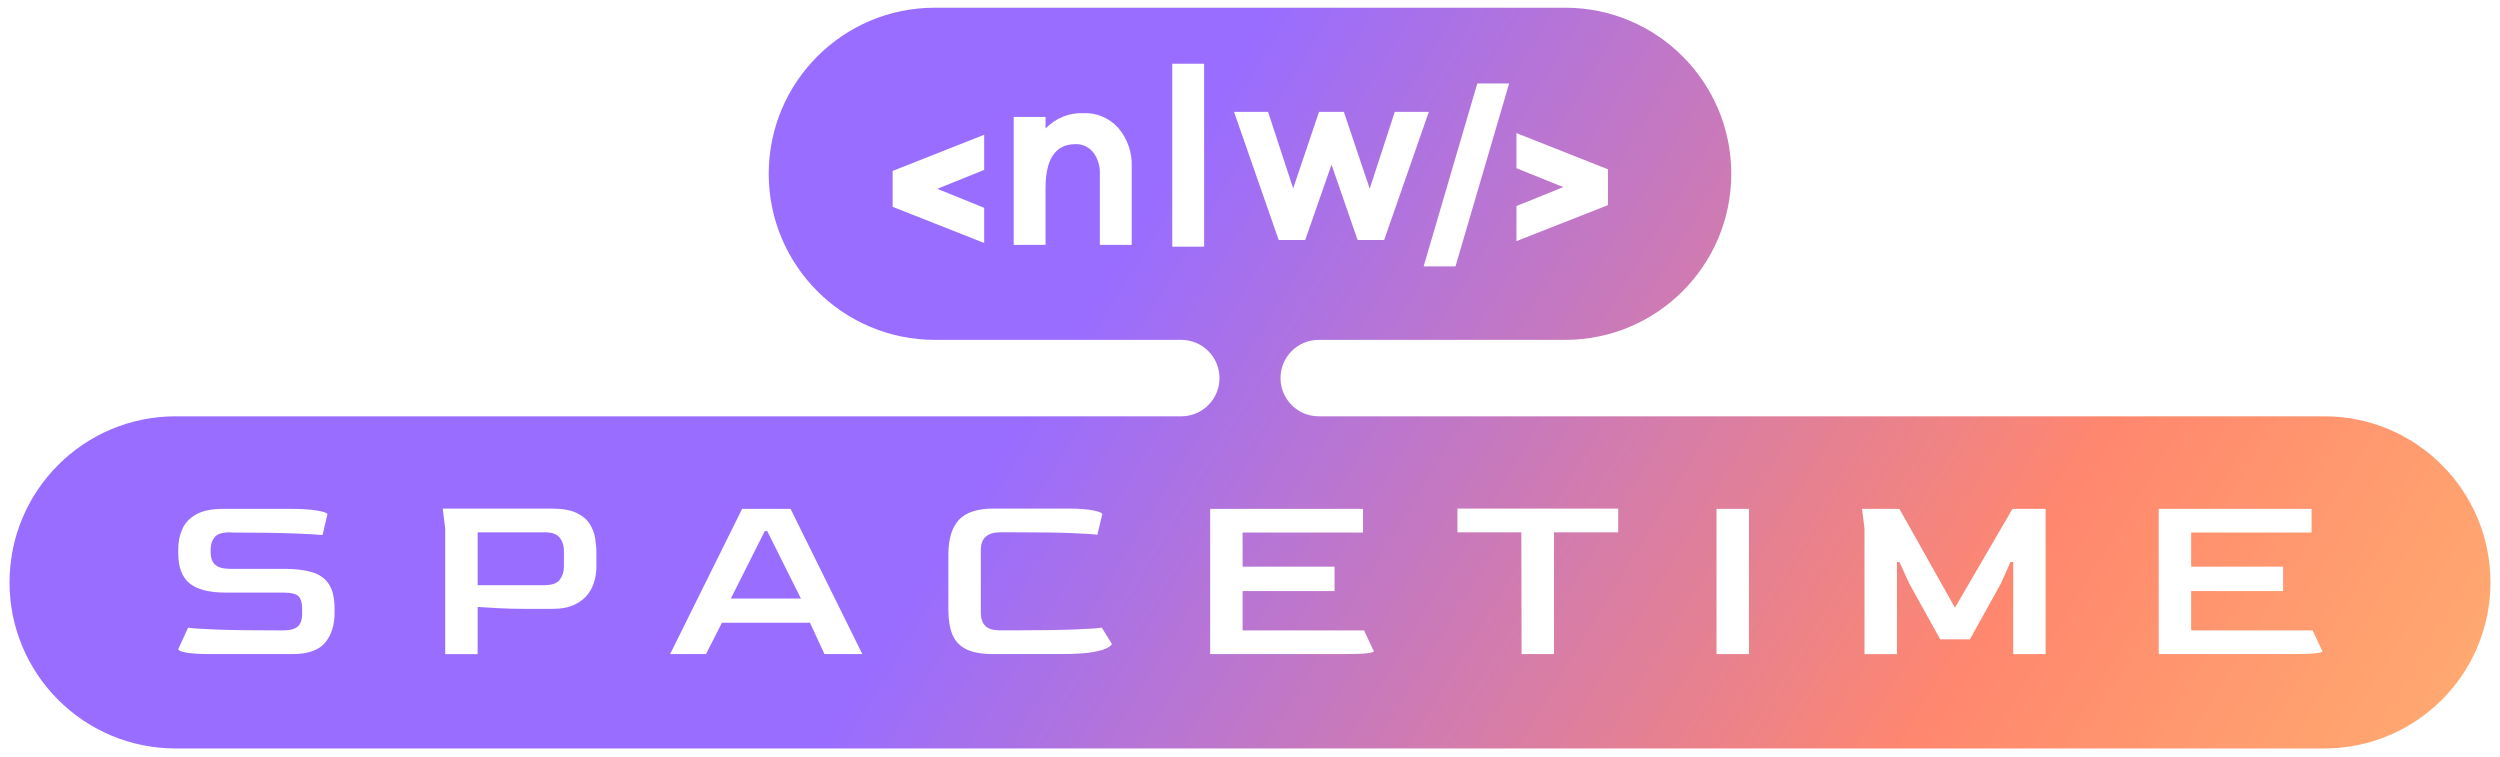
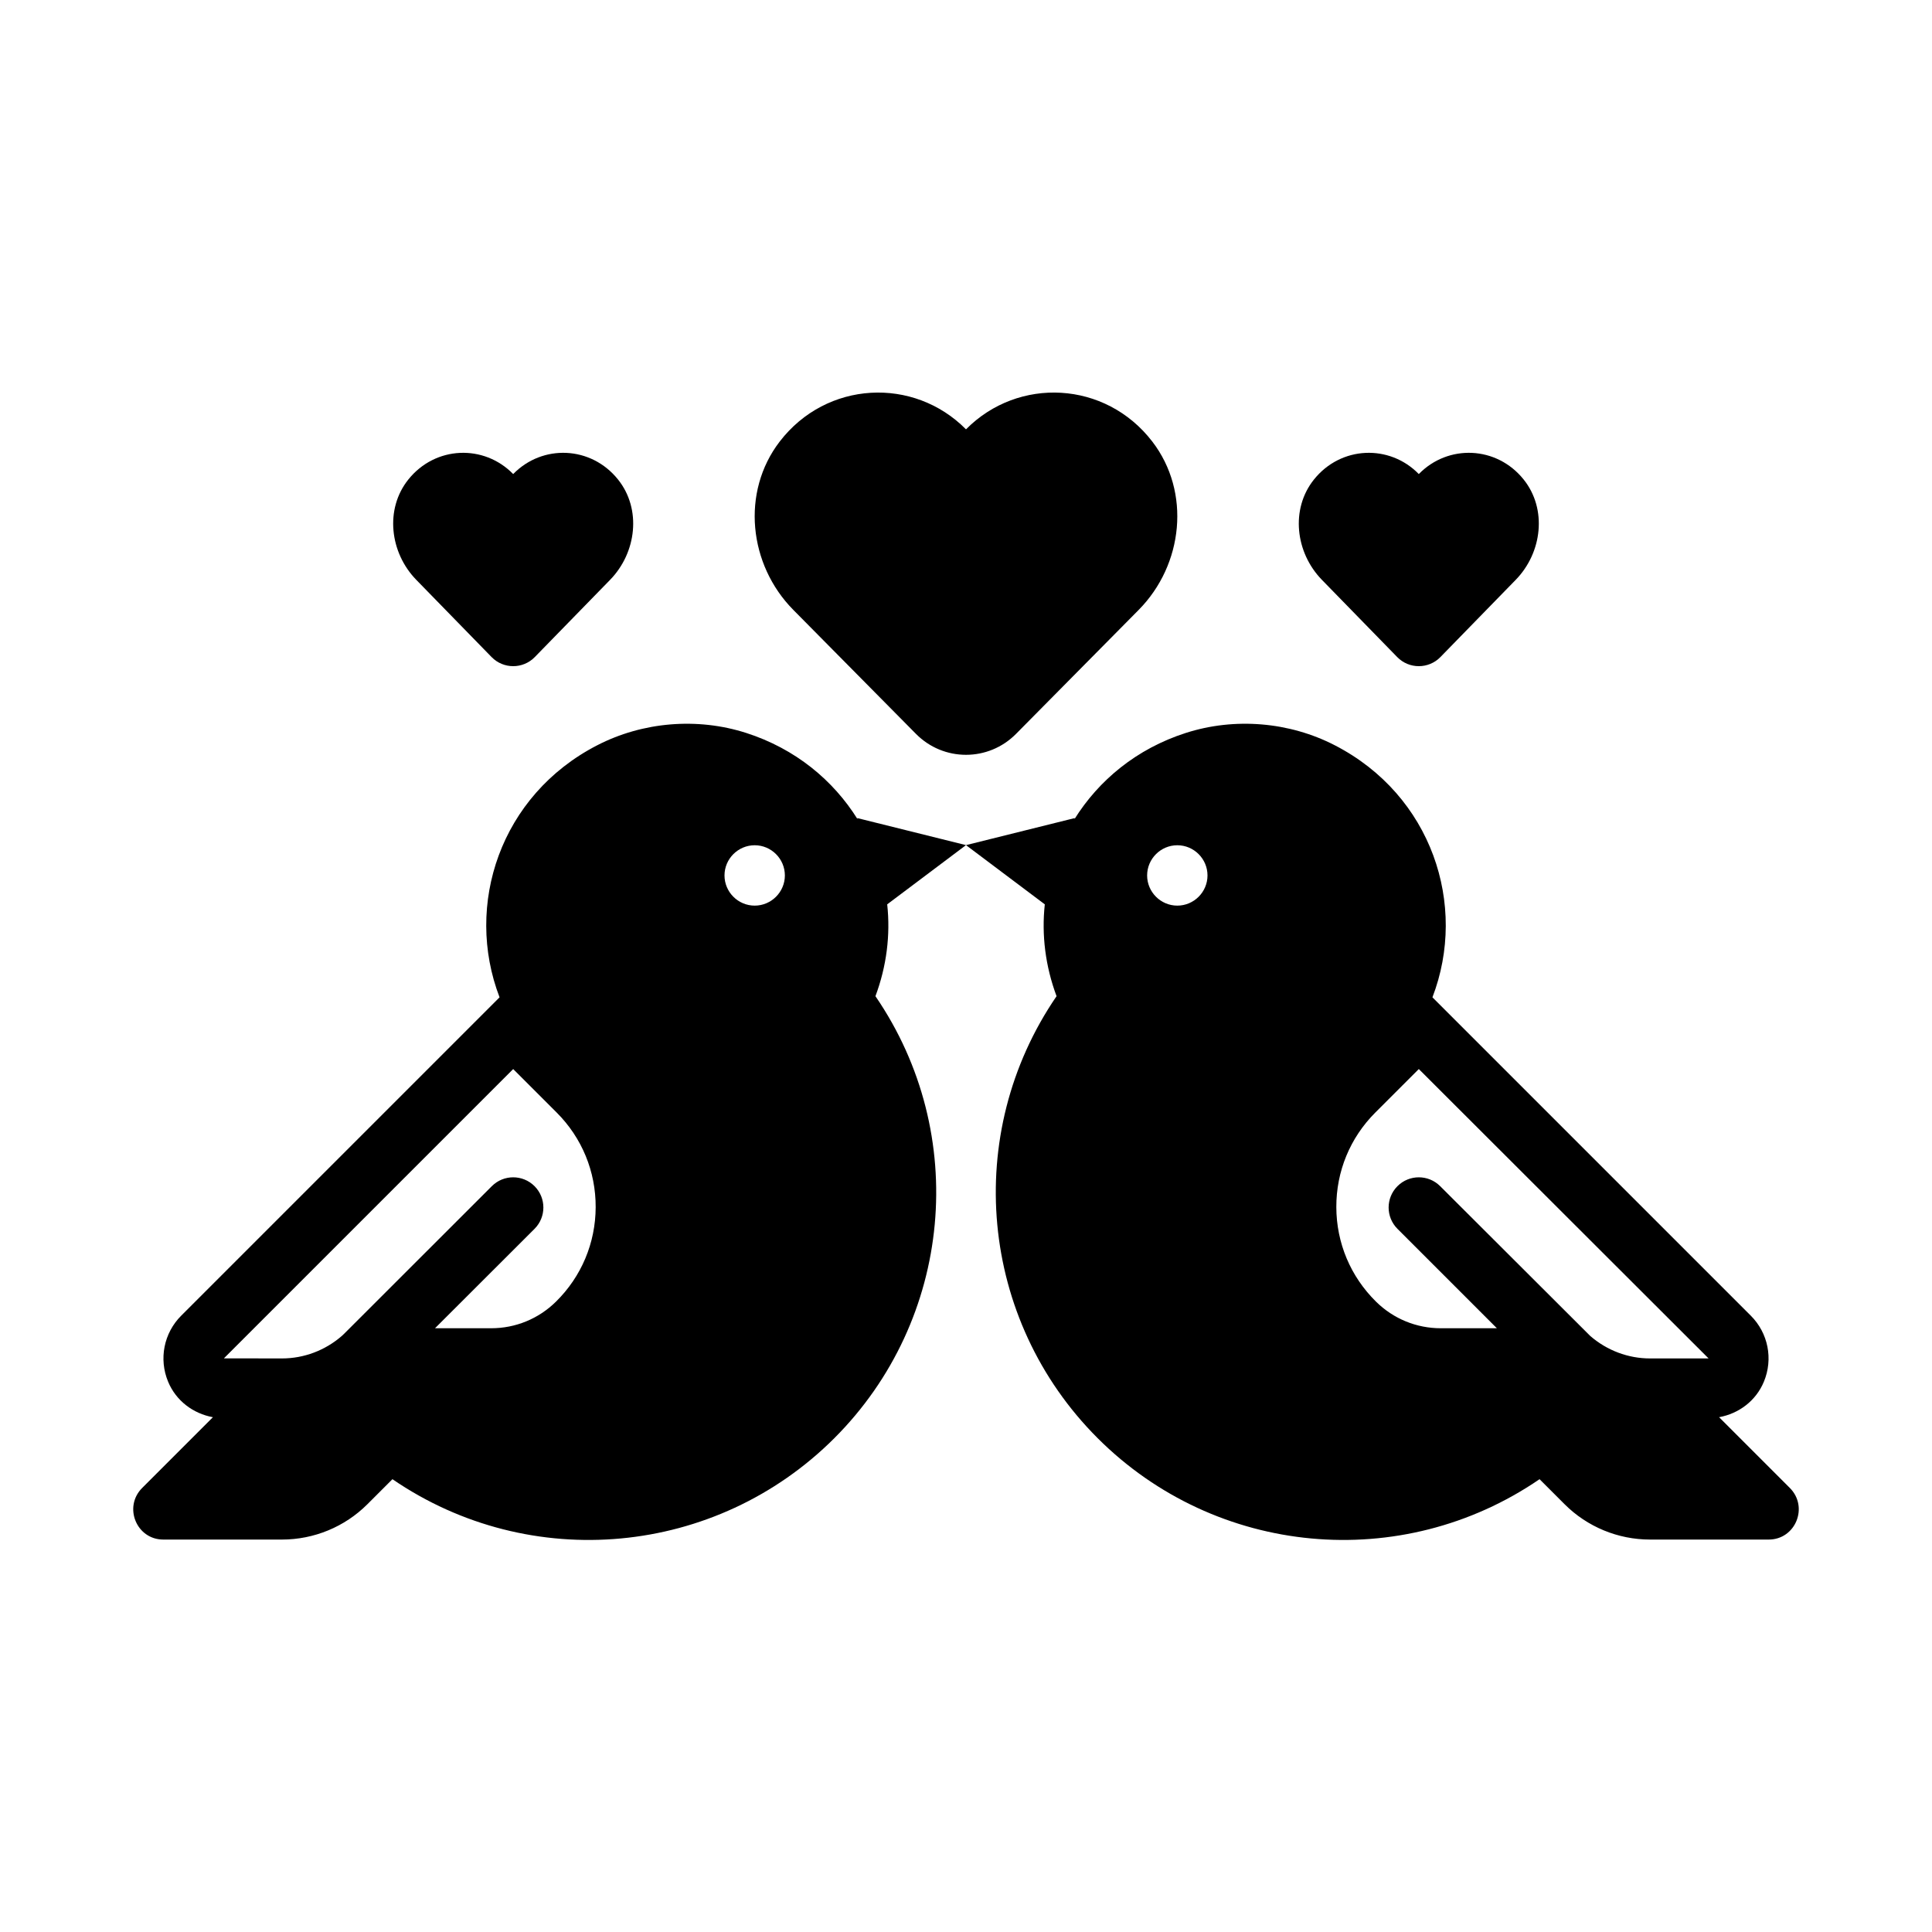
- <svg xmlns="http://www.w3.org/2000/svg" width="162" height="49" viewBox="0 0 162 49" fill="none">
-   <path fill-rule="evenodd" clip-rule="evenodd" d="M49.813 11.262C49.813 5.318 54.632 0.5 60.575 0.5H101.425C107.368 0.5 112.187 5.318 112.187 11.262C112.187 17.205 107.368 22.023 101.425 22.023H85.453C84.085 22.023 82.977 23.132 82.977 24.5C82.977 25.868 84.085 26.977 85.453 26.977H150.621C156.564 26.977 161.382 31.795 161.382 37.738C161.382 43.682 156.564 48.5 150.621 48.5H11.379C5.436 48.5 0.618 43.682 0.618 37.738C0.618 31.795 5.436 26.977 11.379 26.977H76.546C77.914 26.977 79.023 25.868 79.023 24.5C79.023 23.132 77.914 22.023 76.546 22.023H60.575C54.632 22.023 49.813 17.205 49.813 11.262ZM64.369 42.385C63.615 42.385 63.025 42.279 62.601 42.065C62.176 41.851 61.879 41.532 61.709 41.104C61.539 40.677 61.455 40.15 61.455 39.519V35.95C61.455 34.925 61.683 34.169 62.14 33.684C62.596 33.199 63.339 32.956 64.371 32.956H69.164C69.897 32.956 70.457 32.995 70.845 33.076C71.232 33.156 71.427 33.239 71.427 33.324L71.109 34.652C70.928 34.62 70.394 34.586 69.507 34.547C68.621 34.51 67.334 34.492 65.645 34.492H64.833C63.983 34.492 63.559 34.871 63.559 35.629V39.711C63.559 40.074 63.652 40.354 63.838 40.551C64.023 40.749 64.356 40.847 64.833 40.847H65.486C67.249 40.847 68.617 40.828 69.588 40.791C70.56 40.754 71.163 40.714 71.396 40.67L72.05 41.727C72.05 41.78 71.962 41.861 71.787 41.967C71.612 42.074 71.29 42.169 70.824 42.254C70.356 42.339 69.683 42.383 68.801 42.383H64.373L64.369 42.385ZM28.85 42.385V34.254L28.691 32.958H35.747C36.427 32.958 36.96 33.05 37.348 33.23C37.735 33.411 38.023 33.649 38.208 33.941C38.394 34.236 38.513 34.547 38.566 34.879C38.619 35.21 38.646 35.524 38.646 35.824V36.769C38.646 37.014 38.608 37.289 38.534 37.593C38.46 37.896 38.322 38.191 38.121 38.473C37.919 38.755 37.626 38.991 37.245 39.177C36.863 39.364 36.363 39.456 35.747 39.456H34.122C33.453 39.456 32.829 39.44 32.251 39.409C31.672 39.377 31.239 39.35 30.953 39.329V42.387H28.851L28.85 42.385ZM30.952 37.919H35.285C35.763 37.919 36.092 37.801 36.272 37.566C36.452 37.332 36.542 37.049 36.542 36.718V35.709C36.542 35.368 36.452 35.08 36.272 34.845C36.092 34.611 35.767 34.493 35.3 34.493H30.952V37.919ZM13.653 42.385C12.931 42.385 12.401 42.353 12.06 42.29C11.721 42.226 11.55 42.151 11.55 42.066L12.188 40.673C12.431 40.715 13.04 40.755 14.011 40.794C14.983 40.831 16.319 40.849 18.018 40.849H18.32C18.776 40.849 19.101 40.767 19.291 40.601C19.482 40.436 19.578 40.156 19.578 39.761V39.44C19.578 39.067 19.501 38.8 19.347 38.64C19.193 38.479 18.85 38.4 18.32 38.4H14.625C13.553 38.4 12.772 38.2 12.283 37.8C11.794 37.399 11.55 36.746 11.55 35.838V35.582C11.55 35.113 11.637 34.681 11.812 34.286C11.987 33.891 12.287 33.574 12.712 33.333C13.136 33.093 13.721 32.973 14.464 32.973H18.797C19.519 32.973 20.103 33.01 20.549 33.085C20.996 33.16 21.218 33.24 21.218 33.325L20.9 34.67C20.625 34.639 19.998 34.604 19.021 34.566C18.044 34.529 16.732 34.51 15.086 34.51L14.911 34.494C14.422 34.494 14.093 34.593 13.924 34.79C13.754 34.987 13.663 35.235 13.653 35.535V35.806C13.653 36.159 13.752 36.422 13.948 36.599C14.144 36.775 14.471 36.862 14.927 36.862H18.463C19.143 36.862 19.722 36.931 20.199 37.071C20.678 37.21 21.044 37.463 21.298 37.831C21.552 38.2 21.68 38.742 21.68 39.456V39.712C21.68 40.513 21.476 41.158 21.066 41.648C20.657 42.139 19.949 42.385 18.94 42.385H13.653ZM48.09 32.973L43.423 42.385H45.748L46.783 40.352H52.486L53.426 42.385H55.879L51.228 32.973H48.09ZM51.898 38.784H47.36L49.557 34.415H49.716L51.898 38.784ZM78.418 32.973V42.385H87.115C87.816 42.385 88.311 42.367 88.597 42.33C88.883 42.291 89.026 42.251 89.026 42.209L88.389 40.848H80.52V38.303H86.478V36.718H80.52V34.509H88.325V32.973H78.418ZM98.599 42.385L98.584 34.494H94.442V32.958H104.859V34.494H100.701V42.385H98.599ZM111.23 32.973V42.385H113.332V32.973H111.23ZM120.819 42.385V34.254L120.66 32.974H123.081L126.681 39.377L130.408 32.974H132.558V42.387H130.456V36.416H130.281L129.659 37.809L127.652 41.427H125.725L123.719 37.809L123.081 36.416H122.922V42.387H120.82L120.819 42.385ZM139.885 32.973V42.385H148.582C149.283 42.385 149.778 42.367 150.064 42.33C150.35 42.291 150.493 42.251 150.493 42.209L149.856 40.848H141.987V38.303H147.945V36.718H141.987V34.509H149.792V32.973H139.885ZM63.775 8.733V11.009V11.01L60.74 12.235L63.775 13.467V15.745L57.854 13.407H57.842V11.072H57.854L63.775 8.733ZM98.267 15.624V13.35L101.3 12.125L98.267 10.901V8.625L104.179 10.962H104.194V13.3H104.179L98.267 15.624ZM95.729 5.408L92.251 17.263H94.316L97.793 5.408H95.729ZM73.335 10.819C73.372 9.892 73.063 8.988 72.475 8.303H72.476C72.186 7.979 71.832 7.725 71.442 7.557C71.05 7.39 70.632 7.314 70.21 7.333C69.758 7.312 69.307 7.39 68.884 7.561C68.462 7.732 68.076 7.993 67.752 8.328V7.579H65.687V15.869H67.752V12.197C67.752 10.293 68.398 9.341 69.691 9.341C69.907 9.331 70.123 9.374 70.322 9.466C70.52 9.557 70.697 9.697 70.839 9.871C71.141 10.271 71.295 10.773 71.27 11.284V15.869H73.335V10.819ZM75.963 4.132V15.986H78.028V4.132H75.963ZM87.972 15.551H89.693L92.59 7.247H90.383L88.757 12.229L87.082 7.247H85.472L83.797 12.213L82.171 7.247H79.964L82.859 15.551H84.579L86.283 10.668L87.972 15.551Z" fill="url(#paint0_linear_352_94)" />
-   <defs>
-     <linearGradient id="paint0_linear_352_94" x1="37.856" y1="-4.881" x2="176.902" y2="79.674" gradientUnits="userSpaceOnUse">
-       <stop offset="0.251" stop-color="#996DFF" />
-       <stop offset="0.624" stop-color="#FF876E" />
-       <stop offset="1" stop-color="#FFD072" />
-     </linearGradient>
-   </defs>
+ <svg xmlns="http://www.w3.org/2000/svg" fill="#000000" width="800px" height="800px" viewBox="0 0 512 512" version="1.1" xml:space="preserve">
+   <g id="bird_love-bird-heart-love-valentine">
+     <path d="M210.239,161.63c-11.85-11.979-13.889-31.229-3.614-44.605c12.414-16.161,35.529-17.243,49.375-3.245   c13.847-13.998,36.961-12.917,49.375,3.245c10.275,13.376,8.235,32.626-3.614,44.605l-32.5,32.855   c-7.318,7.398-19.204,7.398-26.522,0L210.239,161.63z M130.272,174.126c3.14,3.22,8.315,3.22,11.455,0l19.952-20.46   c7.017-7.196,8.387-18.749,2.104-26.593c-7.145-8.922-20.021-9.403-27.784-1.442c-7.763-7.96-20.64-7.479-27.784,1.442   c-6.283,7.845-4.913,19.397,2.104,26.593L130.272,174.126z M370.272,174.126c3.14,3.22,8.315,3.22,11.455,0l19.952-20.46   c7.017-7.196,8.387-18.749,2.104-26.593c-7.145-8.922-20.021-9.403-27.784-1.442c-7.763-7.96-20.64-7.479-27.784,1.442   c-6.283,7.845-4.913,19.397,2.104,26.593L370.272,174.126z M468.72,408h-31.44c-8.48,0-16.64-3.36-22.64-9.36L408,392   c-36.56,25.04-85.76,20.48-117.12-10.88C259.52,349.76,254.96,300.56,280,264c-2.96-7.92-4-16.24-3.12-24.32   c0-0.006,0.002-0.012,0.003-0.018L256,223.966l28.838-7.175l-0.109,0.315c6.446-10.327,16.483-18.683,29.512-22.866   c12.96-4.16,27.44-2.96,39.52,3.28c25.653,13.224,35.246,42.292,25.851,66.778l84.366,84.366   c4.609,4.605,5.969,11.469,3.477,17.484c-2.099,5.073-6.62,8.462-11.878,9.426l18.745,18.745C479.36,399.36,475.84,408,468.72,408z    M320,232c0-4.4-3.6-8-8-8s-8,3.6-8,8s3.6,8,8,8S320,236.4,320,232z M452.789,359.996L376,283.309l-11.547,11.547   c-6.68,6.688-10.344,15.59-10.313,25.063c0.031,9.484,3.766,18.371,10.516,25.027c4.609,4.551,10.711,7.055,17.188,7.055h14.844   l-26.344-26.344c-3.125-3.125-3.125-8.188,0-11.313s8.188-3.125,11.313,0l39.779,39.702c4.418,3.835,10.037,5.955,15.846,5.955   L452.789,359.996z M227.162,216.791L256,223.966l-20.883,15.696c0,0.006,0.002,0.012,0.003,0.018c0.88,8.08-0.16,16.4-3.12,24.32   c25.04,36.56,20.48,85.76-10.88,117.12C189.76,412.48,140.56,417.04,104,392l-6.64,6.64c-6,6-14.16,9.36-22.64,9.36H43.28   c-7.12,0-10.64-8.64-5.6-13.68l18.745-18.745c-5.257-0.965-9.78-4.354-11.882-9.426c-2.492-6.016-1.125-12.879,3.48-17.484   l84.366-84.366c-9.395-24.487,0.198-53.555,25.851-66.778c12.08-6.24,26.56-7.44,39.52-3.28   c13.028,4.183,23.066,12.539,29.512,22.866L227.162,216.791z M157.859,319.914c0.031-9.473-3.633-18.371-10.316-25.059L136,283.313   l-76.664,76.664L74.719,360c5.838,0,11.493-2.135,15.916-6.006l0.615-0.584l39.094-39.066c3.125-3.125,8.188-3.125,11.313,0   s3.125,8.188,0,11.313L115.279,352h14.881c6.469,0,12.57-2.504,17.184-7.055C154.094,338.289,157.828,329.398,157.859,319.914z    M208,232c0-4.4-3.6-8-8-8s-8,3.6-8,8s3.6,8,8,8S208,236.4,208,232z" />
+   </g>
+   <g id="Layer_1" />
</svg>
